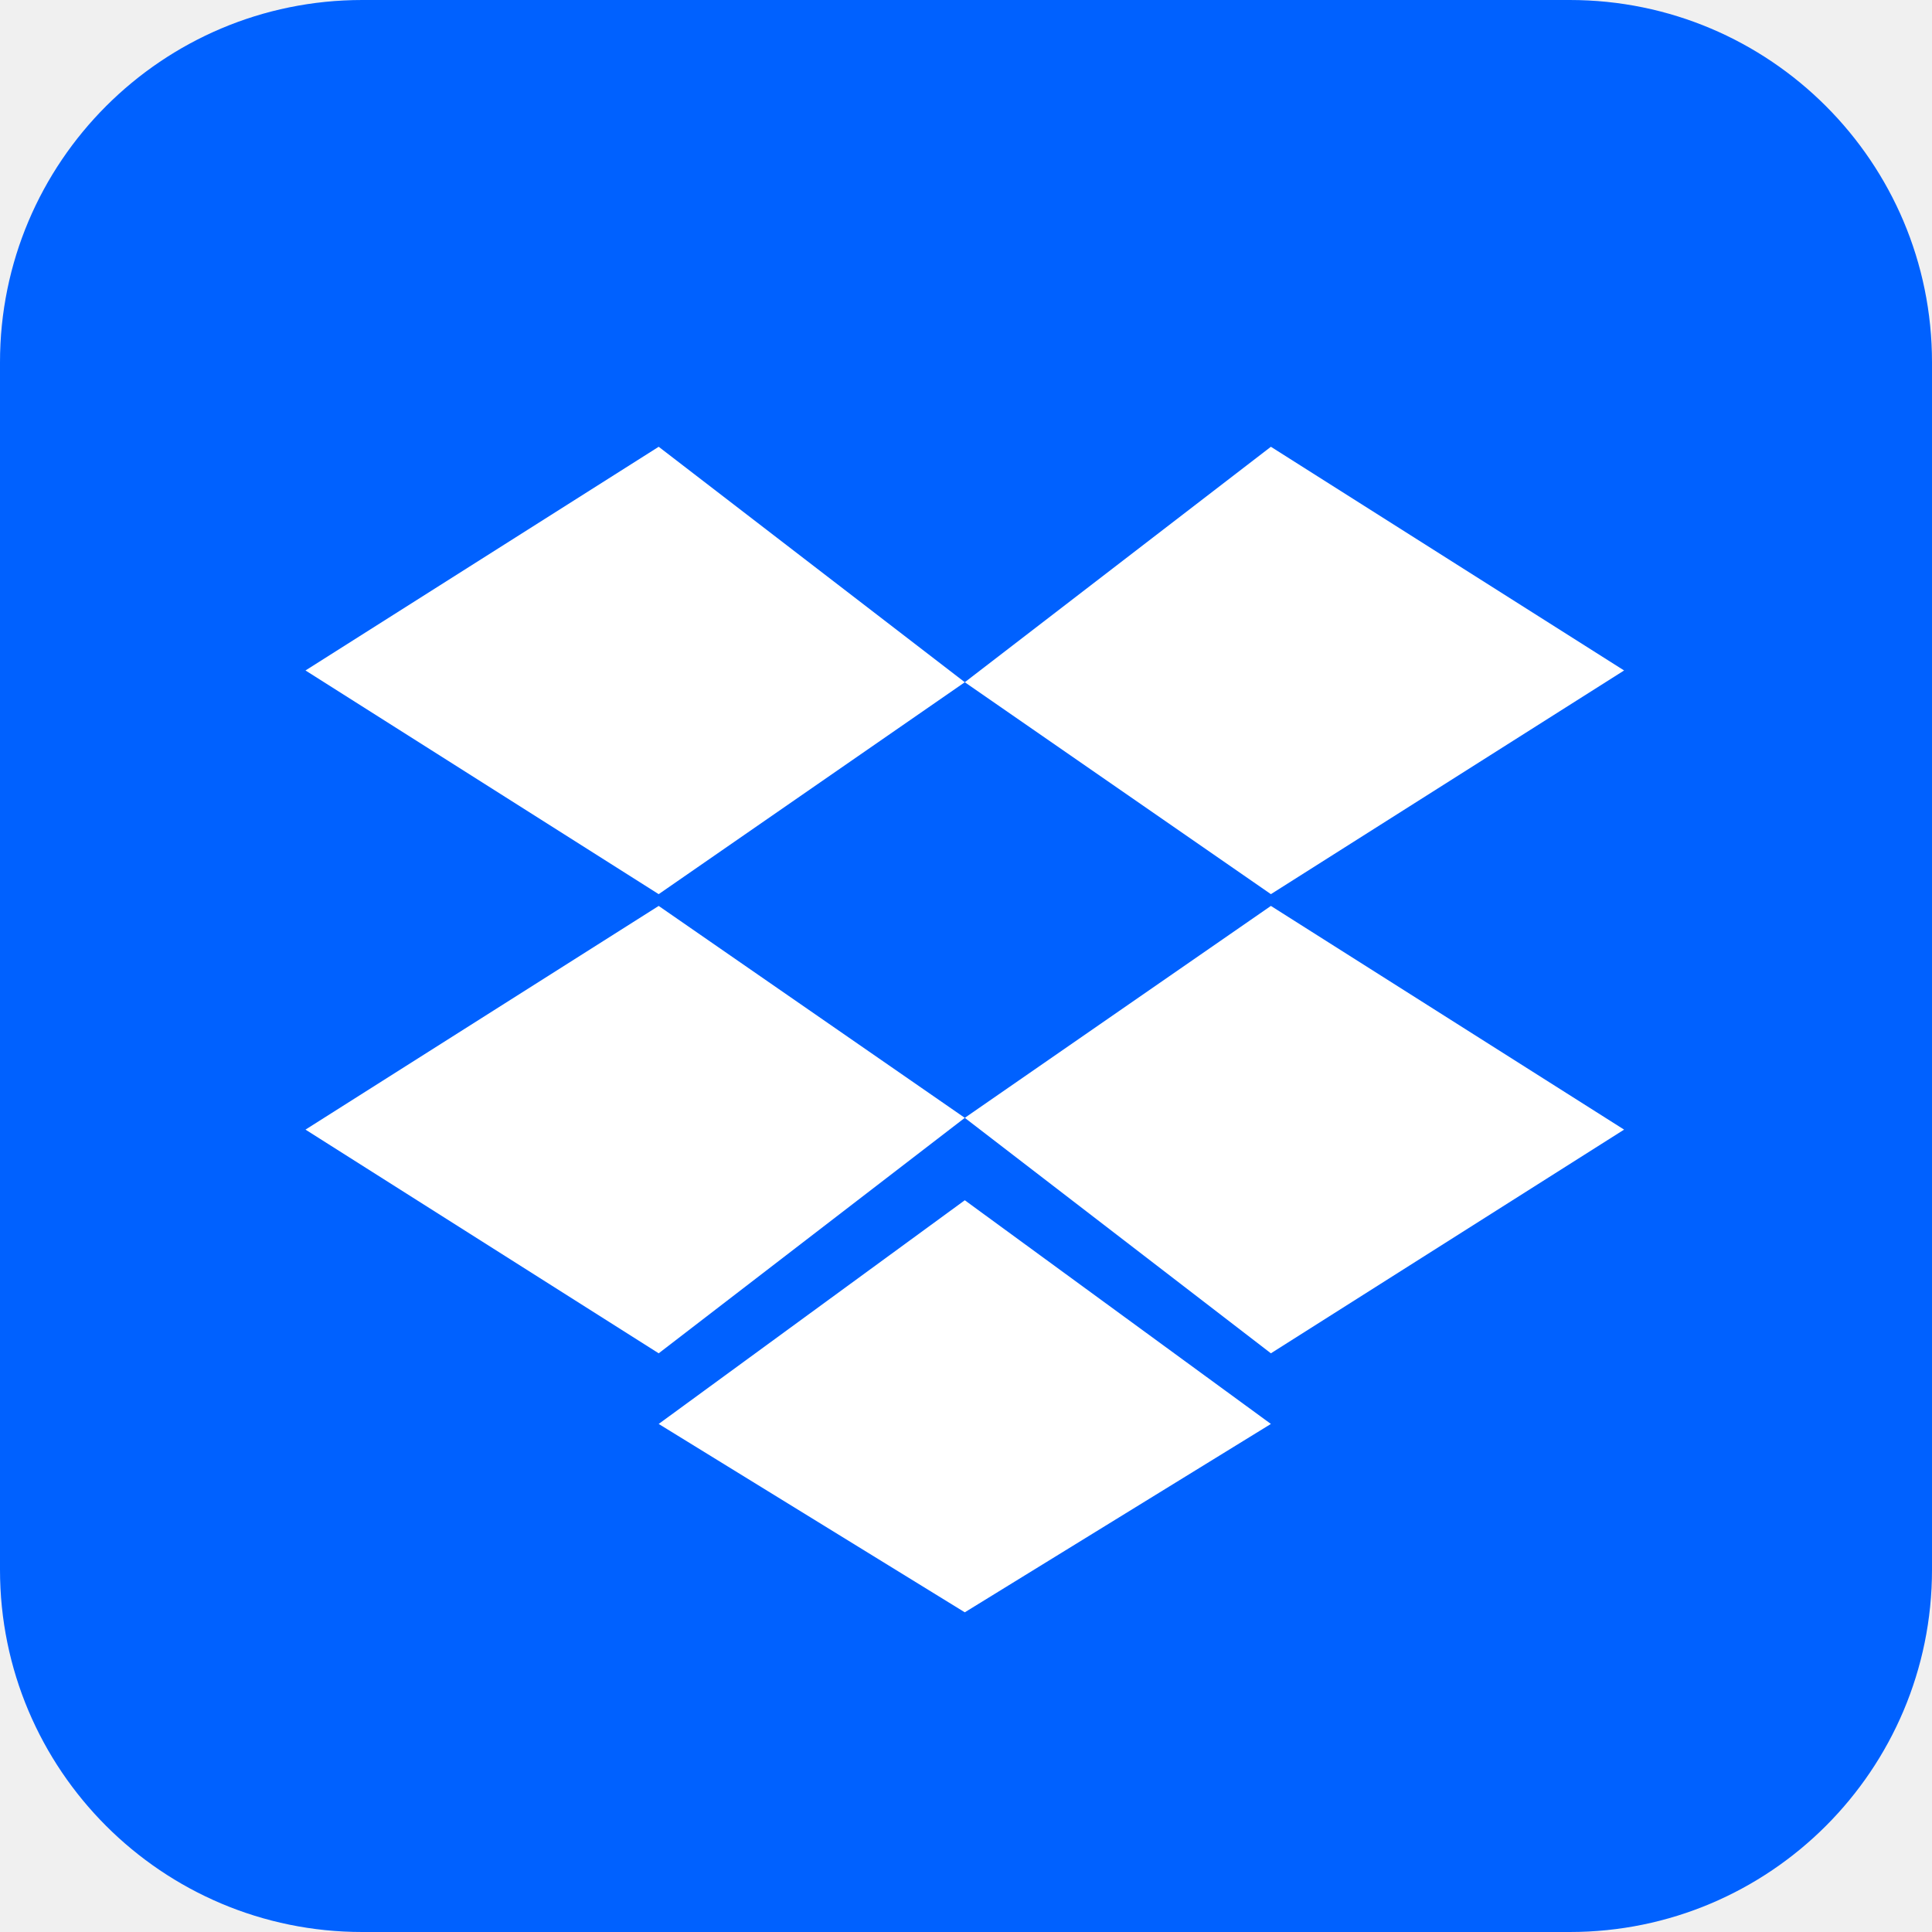
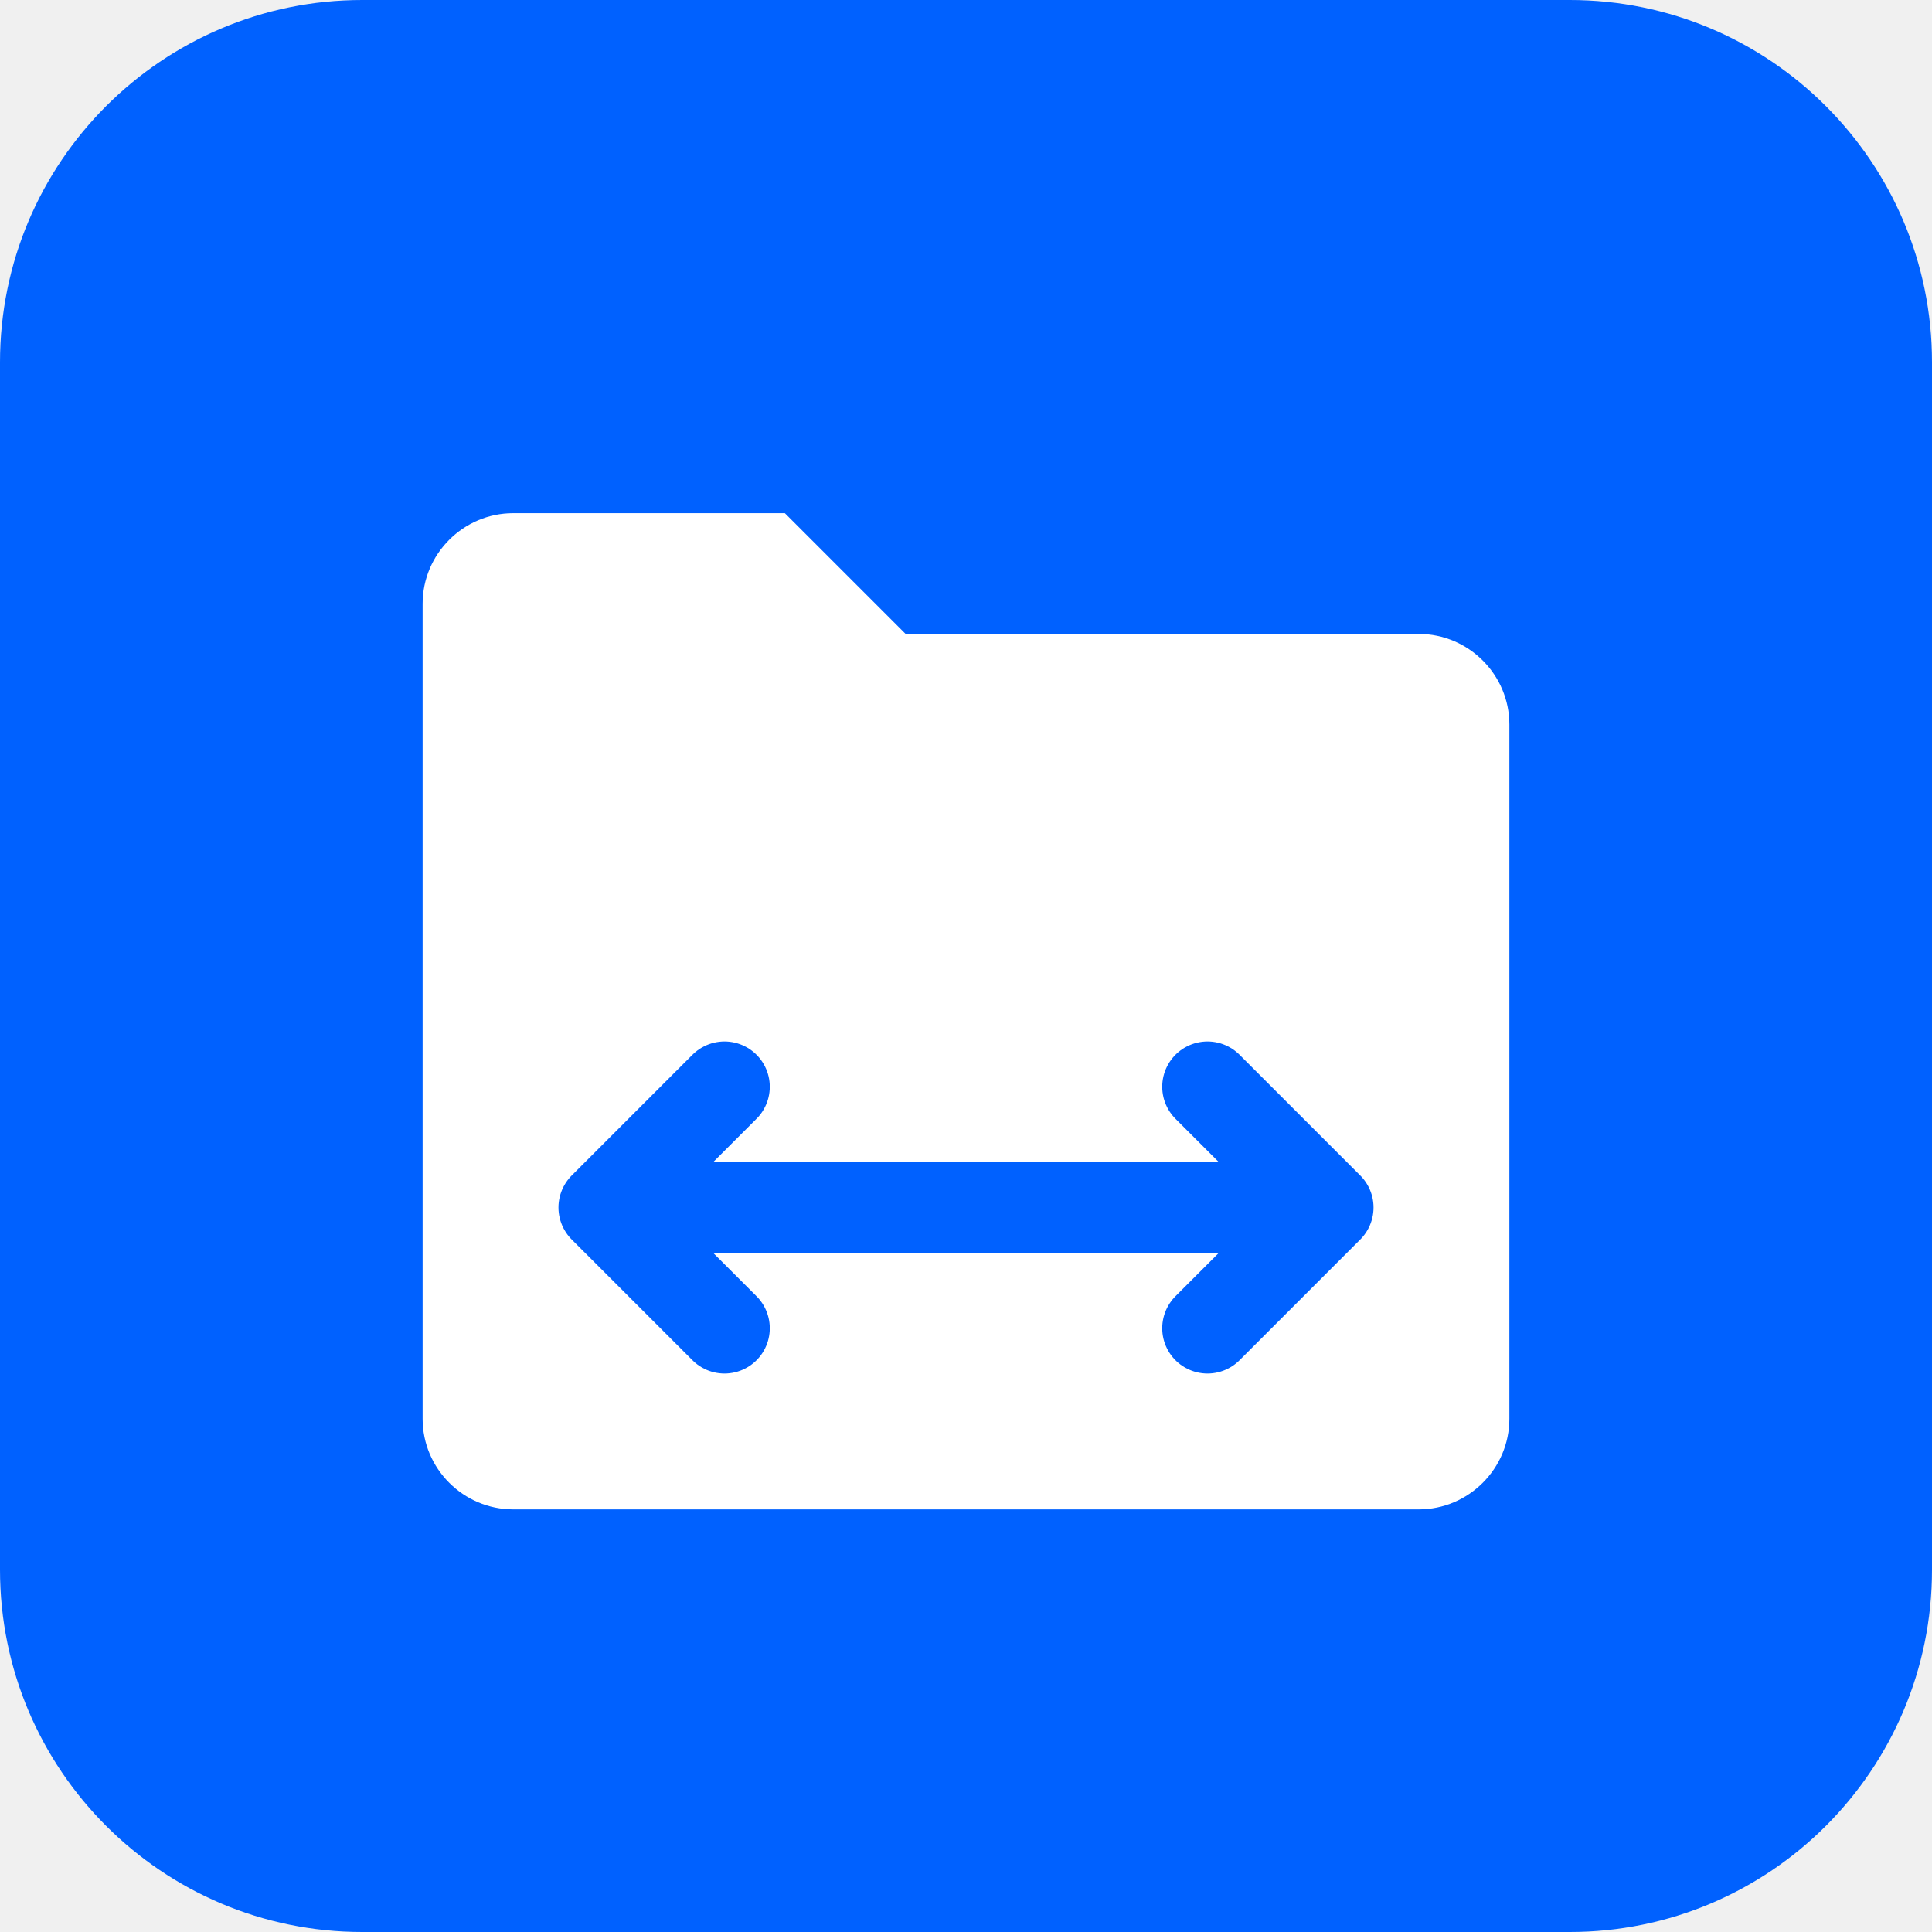
<svg xmlns="http://www.w3.org/2000/svg" viewBox="0 0 128 128">
  <rect width="128" height="128" rx="24" fill="#0061ff" />
-   <path transform="translate(14 14) scale(0.78)" fill="#fff" d="M38 20 8 39l30 19 26-18zm52 0L64 40l26 18 30-19zM8 78l30 19 26-20-26-18zm112 0L90 59 64 77l26 20zM38 103l26-19 26 19-26 16z" />
+   <path d="M28 40c0-3.3 2.7-6 6-6h18l8 8h34c3.3 0 6 2.7 6 6v46c0 3.3-2.7 6-6 6H34c-3.3 0-6-2.7-6-6V40z" fill="#fff" />
+   <path d="M48 72l-8 8 8 8M80 88l8-8-8-8M40 80h48" fill="none" stroke="#0061ff" stroke-width="6" stroke-linecap="round" stroke-linejoin="round" />
</svg>
